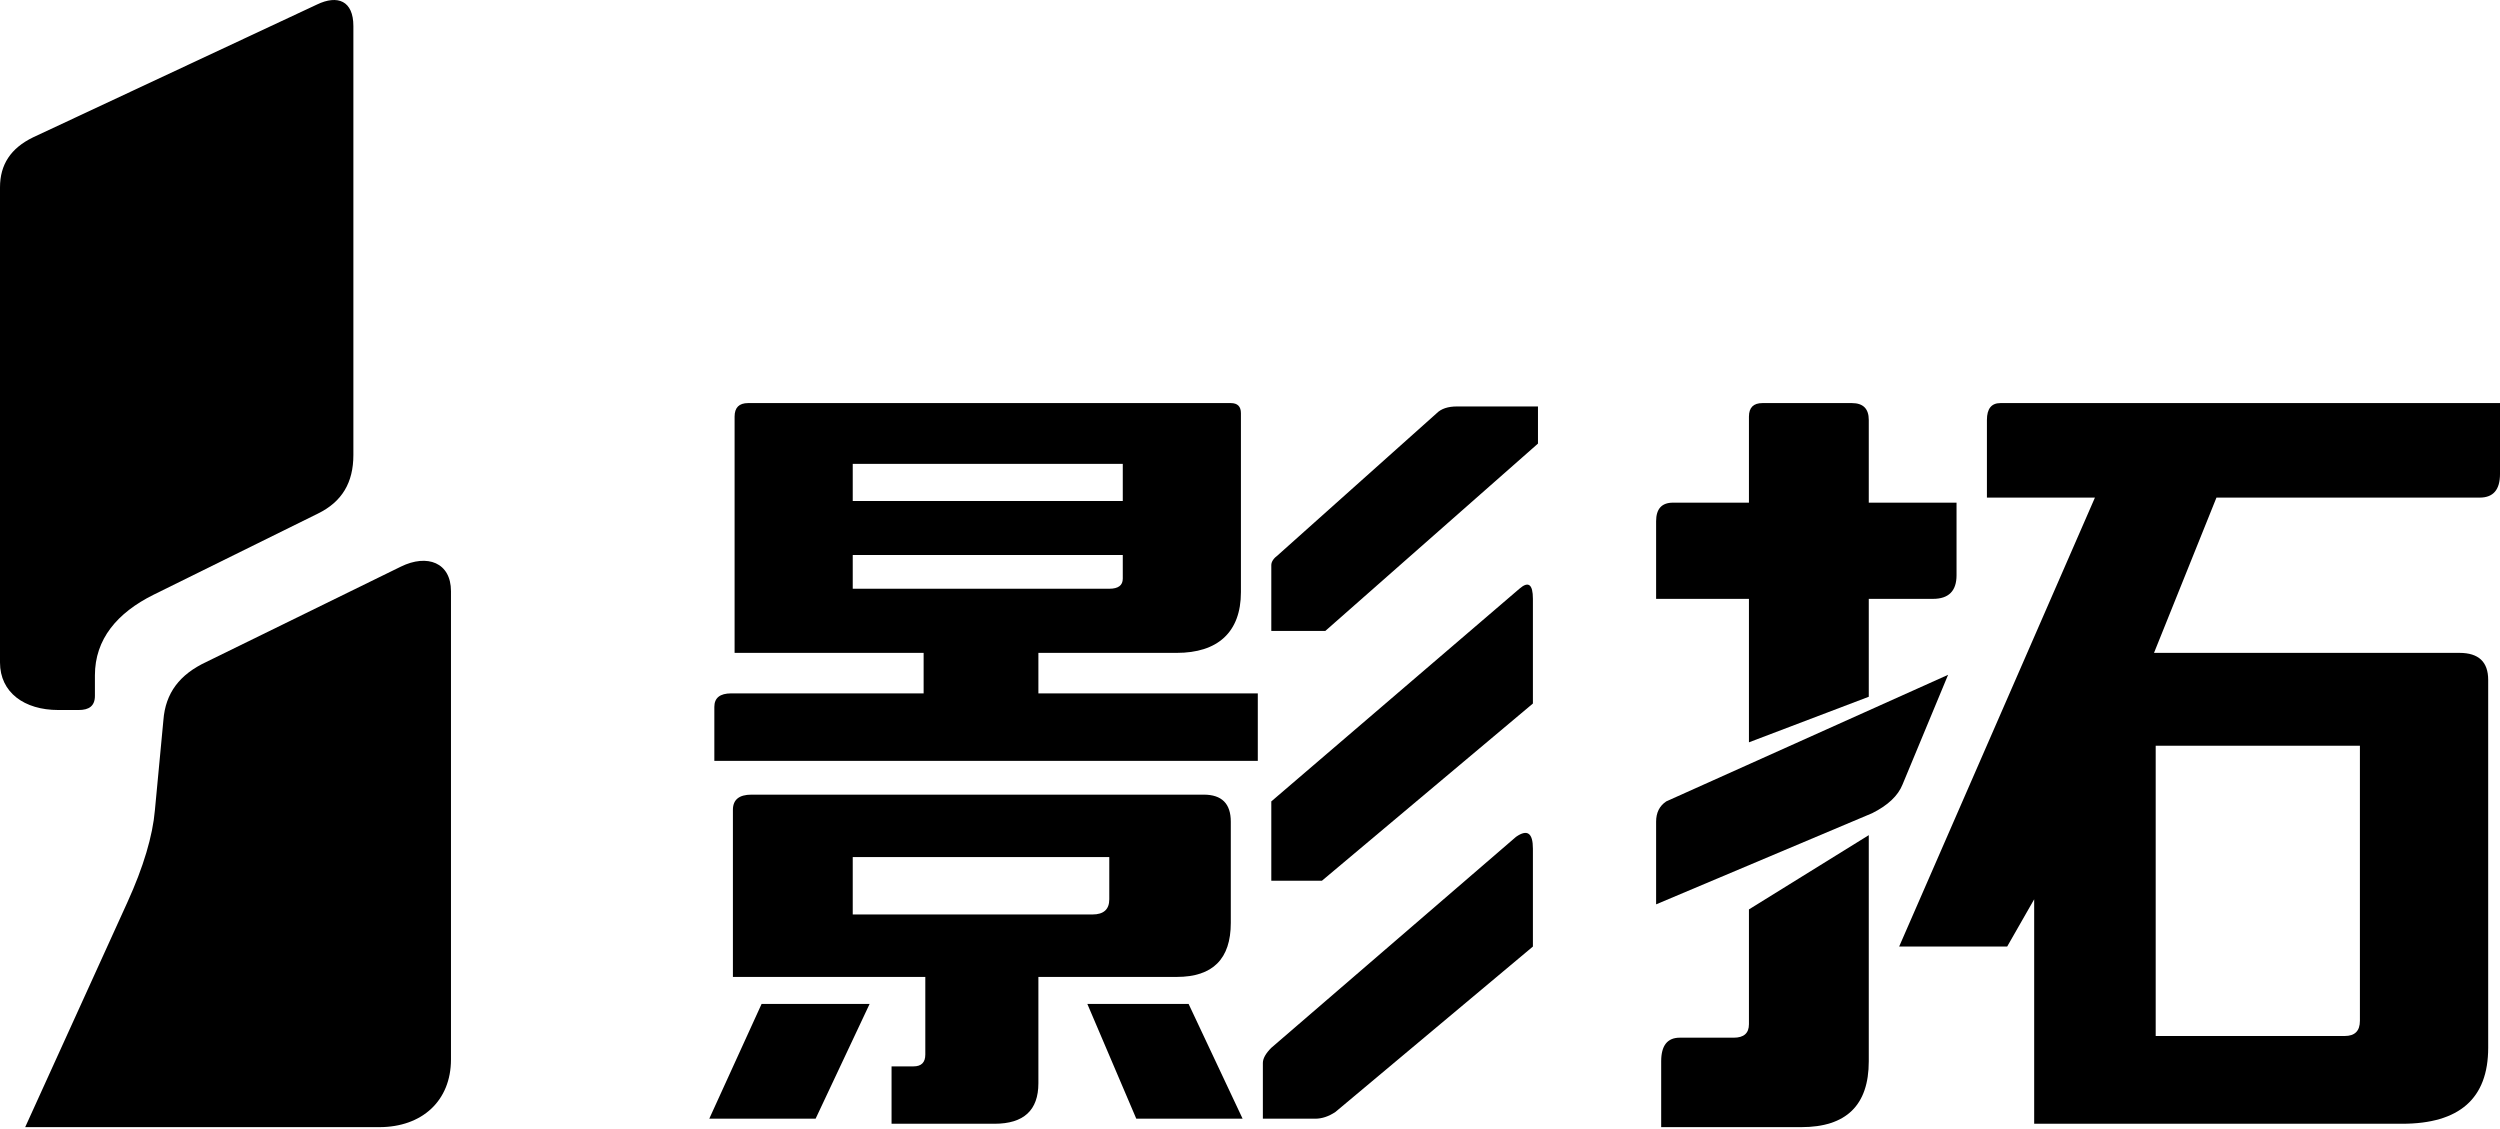
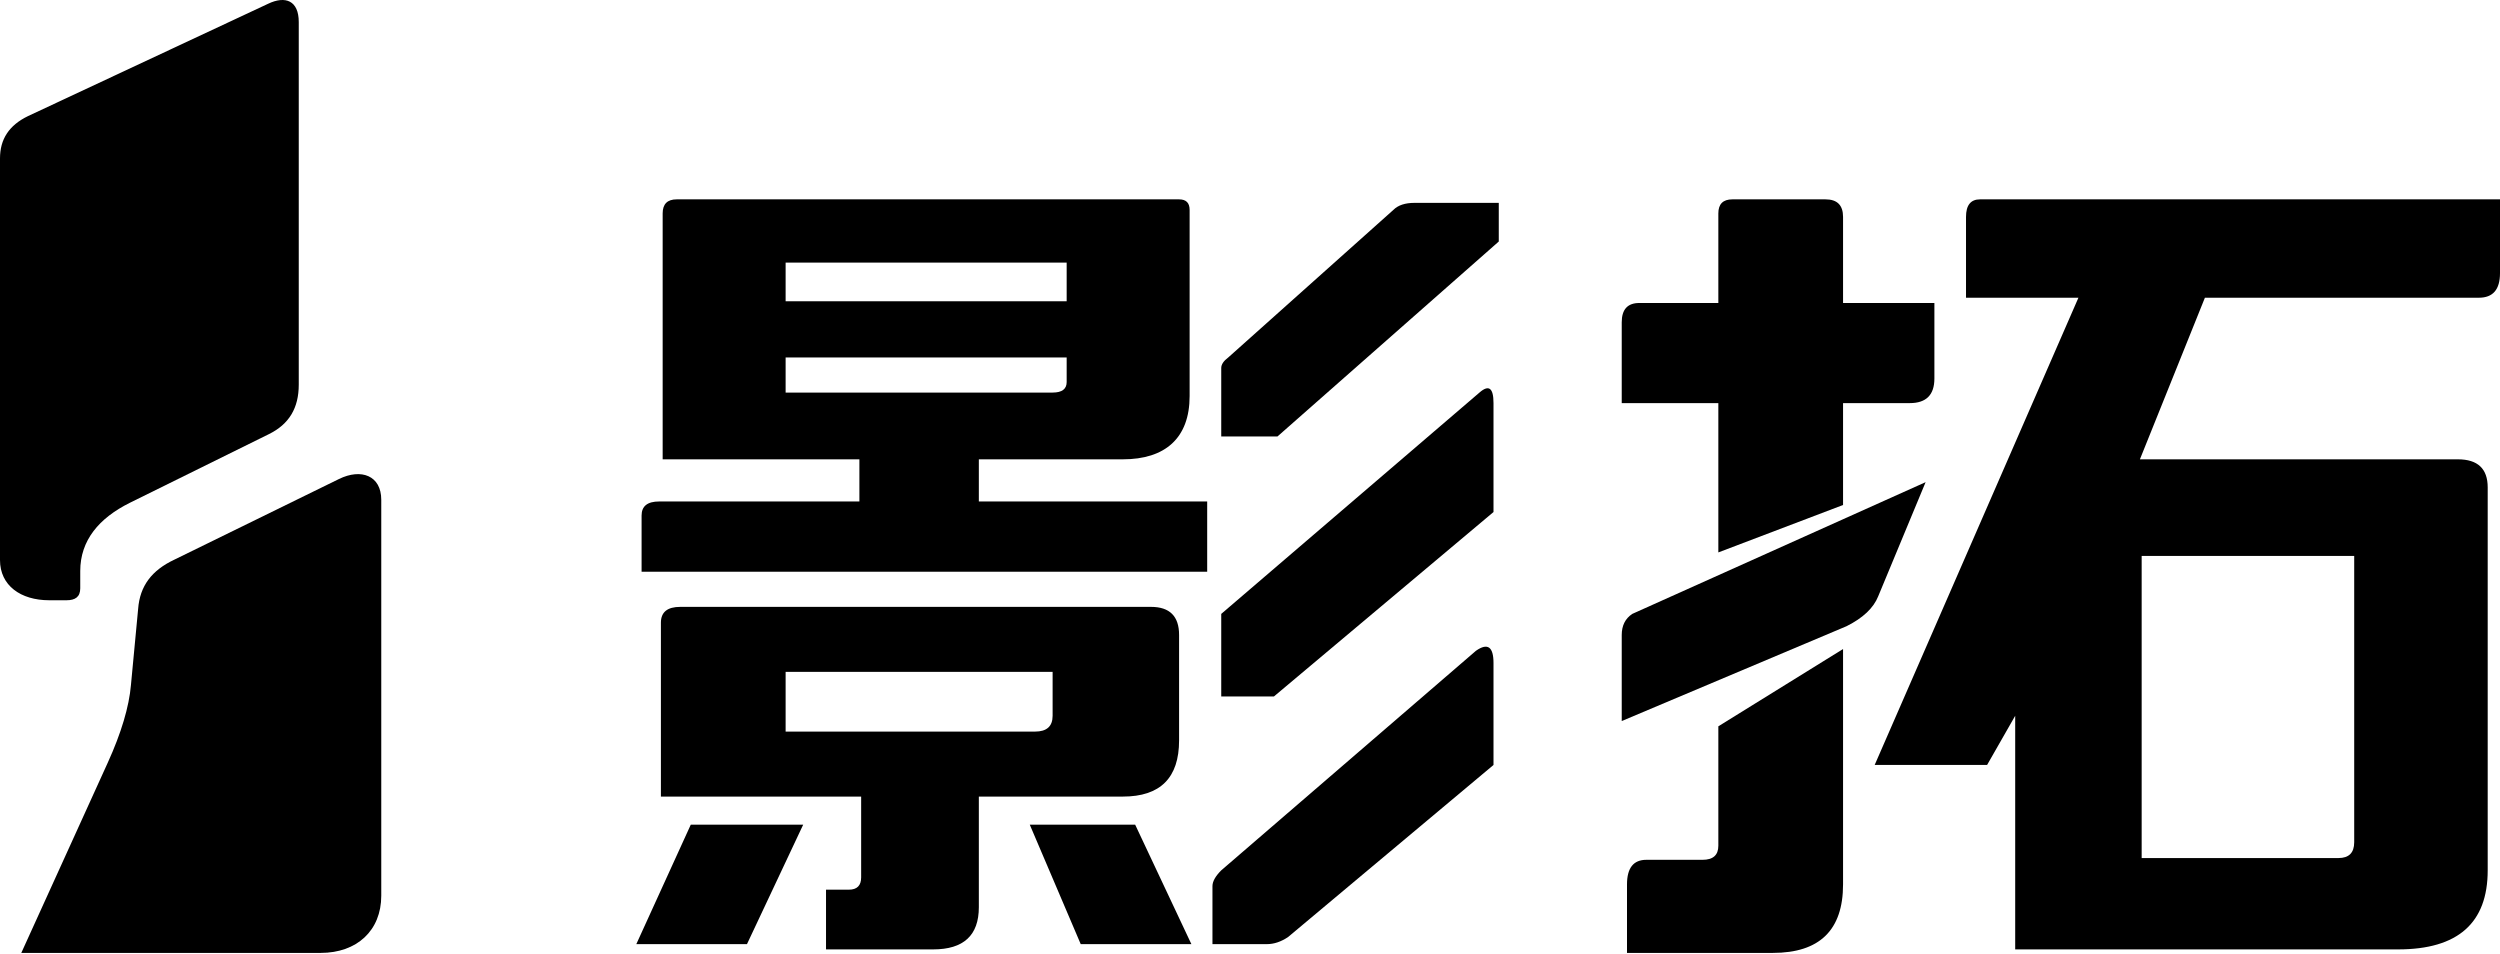
- <svg xmlns="http://www.w3.org/2000/svg" width="1130" height="510" viewBox="0 0 1130 510" fill="none">
-   <path fill-rule="evenodd" clip-rule="evenodd" d="M159.728 11.784V205.663C159.728 218.114 154.605 226.794 143.72 232.13L69.37 268.842C52.934 277.024 42.902 288.906 42.902 305.27V314.519C42.902 319.144 40.199 320.923 35.574 320.923H26.325C11.028 320.923 0 313.025 0 299.436V84.711C0 74.394 4.838 66.995 14.941 62.085L143.292 2.036C152.613 -2.446 159.728 0.329 159.728 11.784Z" fill="black" />
-   <path fill-rule="evenodd" clip-rule="evenodd" d="M203.84 267.206V478.872C203.84 497.584 190.748 509.466 171.467 509.466H11.384L57.63 407.724C64.816 391.929 69.014 377.842 70.01 366.244L73.852 325.548C74.777 313.168 81.251 304.843 93.204 299.223L181.215 256.107C193.097 250.273 203.84 254.257 203.84 267.206Z" fill="black" />
-   <path fill-rule="evenodd" clip-rule="evenodd" d="M338.139 182.194H556.32C559.371 182.194 560.897 183.72 560.897 186.771V267.635C560.897 285.944 550.217 295.099 531.908 295.099H469.353V313.408H568.526V343.923H322.881V319.511C322.881 315.442 325.424 313.408 330.51 313.408H417.478V295.099H332.036V188.297C332.036 184.228 334.07 182.194 338.139 182.194ZM385.437 209.657H507.496V226.44H385.437V209.657ZM385.437 250.852H507.496V261.532C507.496 264.584 505.462 266.11 501.393 266.11H385.437V250.852Z" fill="black" />
-   <path fill-rule="evenodd" clip-rule="evenodd" d="M339.665 359.18H544.114C552.252 359.18 556.32 363.249 556.32 371.386V417.158C556.32 433.433 548.183 441.57 531.908 441.57H469.353V489.631C469.353 501.837 462.741 507.94 449.518 507.94H402.983V482.003H412.9C416.46 482.003 418.24 480.223 418.24 476.663V441.57H331.273V366.046C331.273 361.469 334.07 359.18 339.665 359.18ZM385.437 387.406H501.393V406.478C501.393 411.056 498.85 413.344 493.765 413.344H385.437V387.406Z" fill="black" />
-   <path fill-rule="evenodd" clip-rule="evenodd" d="M344.242 453.776H393.065L368.653 505.652H320.592L344.242 453.776Z" fill="black" />
-   <path fill-rule="evenodd" clip-rule="evenodd" d="M491.476 453.776H537.248L561.66 505.652H513.599L491.476 453.776Z" fill="black" />
-   <path fill-rule="evenodd" clip-rule="evenodd" d="M577.681 250.852L649.391 186.771C651.425 184.737 654.476 183.719 658.545 183.719H695.163V200.503L599.041 285.182H574.629V255.429C574.629 253.904 575.646 252.378 577.681 250.852Z" fill="black" />
-   <path fill-rule="evenodd" clip-rule="evenodd" d="M574.629 362.232L686.771 266.11C690.84 262.55 692.874 264.075 692.874 270.687V317.985L597.515 398.087H574.629V362.232Z" fill="black" />
-   <path fill-rule="evenodd" clip-rule="evenodd" d="M570.814 480.477C570.814 478.442 572.086 476.154 574.629 473.611L685.246 378.252C690.331 374.692 692.874 376.472 692.874 383.592V427.839L603.618 502.6C600.567 504.634 597.515 505.652 594.464 505.652H570.814V480.477Z" fill="black" />
-   <path fill-rule="evenodd" clip-rule="evenodd" d="M796.625 182.194H837.057C842.143 182.194 844.686 184.737 844.686 189.823V227.203H884.355V260.007C884.355 267.127 880.795 270.687 873.675 270.687H844.686V314.934L790.522 335.531V270.687H748.564V235.595C748.564 230.001 751.107 227.203 756.192 227.203H790.522V188.297C790.522 184.228 792.556 182.194 796.625 182.194Z" fill="black" />
-   <path fill-rule="evenodd" clip-rule="evenodd" d="M753.141 362.232L880.541 305.016L859.943 354.603C857.909 359.689 853.332 364.012 846.211 367.572L748.564 408.767V371.386C748.564 367.318 750.09 364.266 753.141 362.232Z" fill="black" />
-   <path fill-rule="evenodd" clip-rule="evenodd" d="M790.522 411.055L844.686 377.489V479.714C844.686 499.549 834.514 509.466 814.171 509.466H750.853V479.714C750.853 472.594 753.65 469.034 759.244 469.034H783.656C788.233 469.034 790.522 467 790.522 462.931V411.055Z" fill="black" />
-   <path fill-rule="evenodd" clip-rule="evenodd" d="M904.19 182.194H1130V214.234C1130 221.355 1126.95 224.915 1120.85 224.915H1001.84L973.611 295.099H1111.69C1120.34 295.099 1124.66 299.168 1124.66 307.305V473.611C1124.66 496.497 1111.69 507.94 1085.75 507.94H919.447V406.478L907.241 427.839H858.417L946.911 224.915H898.087V189.823C898.087 184.737 900.121 182.194 904.19 182.194ZM974.374 337.057H1066.68V461.405C1066.68 465.982 1064.39 468.271 1059.82 468.271H974.374V337.057Z" fill="black" />
+ <svg xmlns="http://www.w3.org/2000/svg" width="1130" height="431" viewBox="0 0 1130 431" fill="none">
+   <path fill-rule="evenodd" clip-rule="evenodd" d="M135.038 9.962V173.873C135.038 184.399 130.707 191.737 121.504 196.249L58.647 227.286C44.752 234.204 36.271 244.249 36.271 258.084V265.903C36.271 269.813 33.985 271.317 30.075 271.317H22.256C9.323 271.317 0 264.64 0 253.151V71.617C0 62.895 4.09 56.639 12.632 52.489L121.144 1.722C129.023 -2.068 135.038 0.278 135.038 9.962Z" fill="black" />
+   <path fill-rule="evenodd" clip-rule="evenodd" d="M172.332 225.903V404.851C172.332 420.671 161.264 430.716 144.963 430.716H9.624L48.722 344.701C54.797 331.347 58.346 319.437 59.188 309.633L62.437 275.227C63.218 264.76 68.692 257.723 78.797 252.971L153.204 216.52C163.249 211.587 172.332 214.956 172.332 225.903Z" fill="black" />
+   <path fill-rule="evenodd" clip-rule="evenodd" d="M305.875 90.109H532.946C536.122 90.109 537.709 91.697 537.709 94.873V179.032C537.709 198.087 526.594 207.615 507.54 207.615H442.435V226.67H545.649V258.428H289.996V233.021C289.996 228.787 292.643 226.67 297.936 226.67H388.446V207.615H299.523V96.461C299.523 92.227 301.641 90.109 305.875 90.109ZM355.1 118.692H482.133V136.159H355.1V118.692ZM355.1 161.565H482.133V172.681C482.133 175.857 480.016 177.444 475.781 177.444H355.1V161.565Z" fill="black" />
+   <path fill-rule="evenodd" clip-rule="evenodd" d="M307.463 274.307H520.243C528.712 274.307 532.946 278.541 532.946 287.01V334.648C532.946 351.585 524.477 360.054 507.54 360.054H442.435V410.073C442.435 422.777 435.554 429.128 421.792 429.128H373.361V402.134H383.683C387.388 402.134 389.24 400.281 389.24 396.576V360.054H298.729V281.453C298.729 276.689 301.641 274.307 307.463 274.307ZM355.1 303.683H475.781V323.532C475.781 328.296 473.135 330.678 467.842 330.678H355.1V303.683Z" fill="black" />
+   <path fill-rule="evenodd" clip-rule="evenodd" d="M312.227 372.757H363.04L337.633 426.746H287.614L312.227 372.757Z" fill="black" />
+   <path fill-rule="evenodd" clip-rule="evenodd" d="M465.46 372.757H513.097L538.503 426.746H488.484L465.46 372.757Z" fill="black" />
+   <path fill-rule="evenodd" clip-rule="evenodd" d="M555.177 161.565L629.809 94.873C631.926 92.756 635.102 91.697 639.336 91.697H677.446V109.164L577.407 197.293H552.001V166.329C552.001 164.741 553.06 163.153 555.177 161.565Z" fill="black" />
+   <path fill-rule="evenodd" clip-rule="evenodd" d="M552.001 277.483L668.712 177.444C672.947 173.739 675.064 175.327 675.064 182.208V231.433L575.819 314.799H552.001V277.483Z" fill="black" />
+   <path fill-rule="evenodd" clip-rule="evenodd" d="M548.031 400.546C548.031 398.429 549.354 396.047 552.001 393.4L667.125 294.156C672.418 290.451 675.064 292.303 675.064 299.714V345.763L582.171 423.57C578.996 425.688 575.819 426.746 572.644 426.746H548.031V400.546Z" fill="black" />
+   <path fill-rule="evenodd" clip-rule="evenodd" d="M783.042 90.109H825.122C830.415 90.109 833.061 92.756 833.061 98.049V136.953H874.347V171.093C874.347 178.503 870.641 182.208 863.231 182.208H833.061V228.258L776.69 249.694V182.208H733.022V145.686C733.022 139.864 735.669 136.953 740.962 136.953H776.69V96.461C776.69 92.227 778.807 90.109 783.042 90.109Z" fill="black" />
+   <path fill-rule="evenodd" clip-rule="evenodd" d="M737.786 277.483L870.377 217.936L848.94 269.543C846.823 274.836 842.059 279.335 834.649 283.041L733.022 325.914V287.01C733.022 282.776 734.61 279.6 737.786 277.483Z" fill="black" />
+   <path fill-rule="evenodd" clip-rule="evenodd" d="M776.69 328.296L833.061 293.362V399.752C833.061 420.395 822.475 430.716 801.303 430.716H735.404V399.752C735.404 392.342 738.316 388.636 744.138 388.636H769.544C774.308 388.636 776.69 386.519 776.69 382.285V328.296Z" fill="black" />
+   <path fill-rule="evenodd" clip-rule="evenodd" d="M894.989 90.109H1130V123.456C1130 130.866 1126.82 134.571 1120.47 134.571H996.616L967.239 207.615H1110.95C1119.94 207.615 1124.44 211.849 1124.44 220.318V393.4C1124.44 417.219 1110.95 429.128 1083.95 429.128H910.869V323.532L898.165 345.763H847.352L939.451 134.571H888.638V98.049C888.638 92.756 890.755 90.109 894.989 90.109ZM968.033 251.282H1064.1V380.697C1064.1 385.461 1061.72 387.843 1056.96 387.843H968.033V251.282Z" fill="black" />
</svg>
